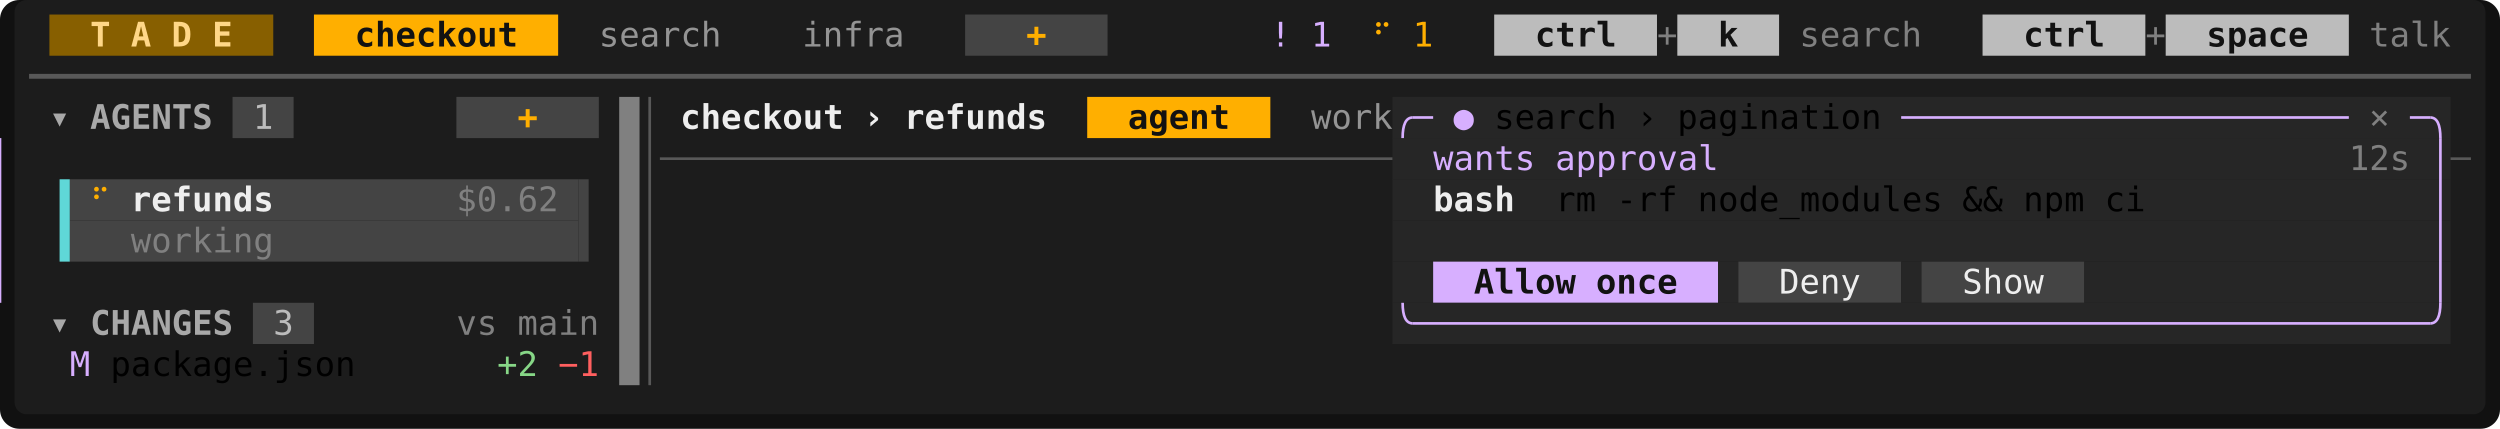
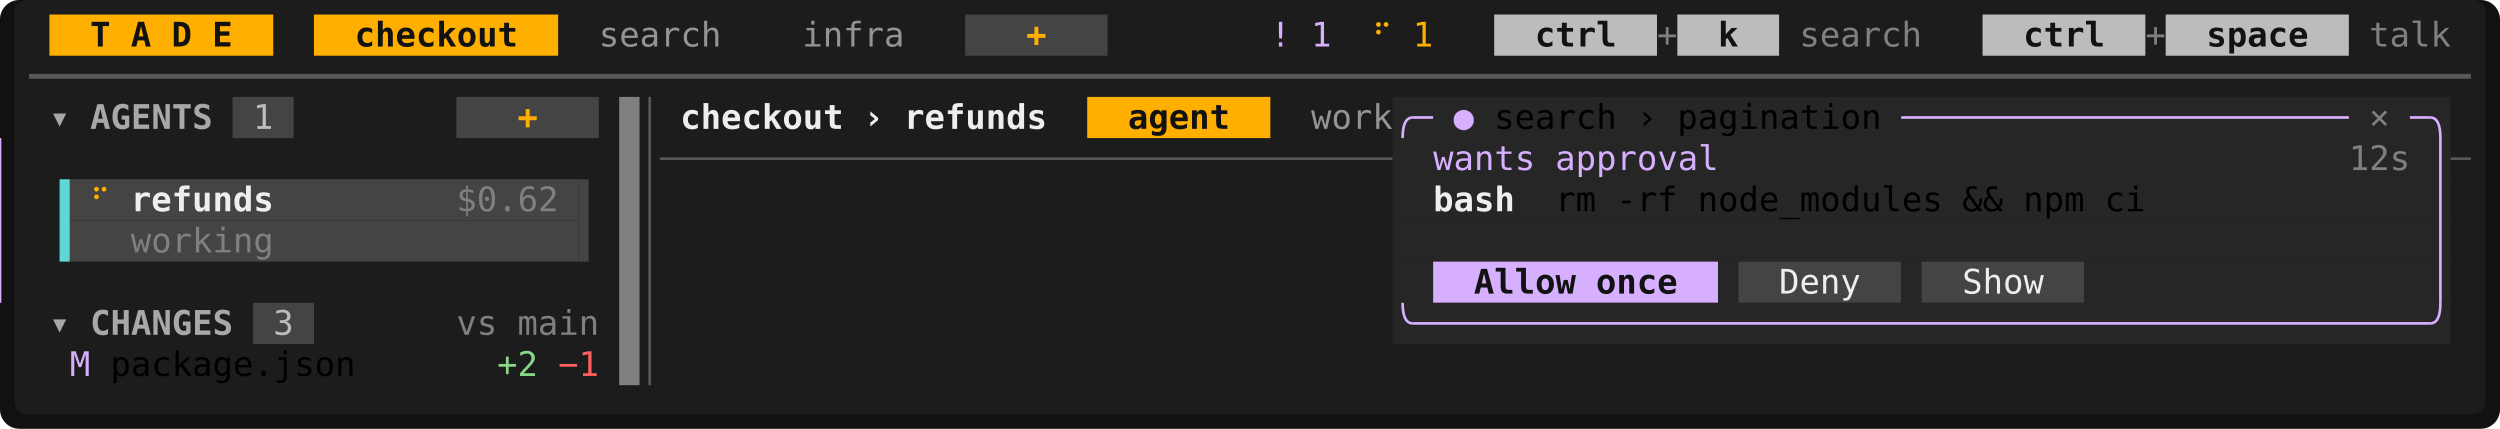
<svg xmlns="http://www.w3.org/2000/svg" viewBox="0 0 1032 177" width="1032" height="177" font-family="ui-monospace,SFMono-Regular,Menlo,Consolas,'DejaVu Sans Mono','Liberation Mono',monospace" font-size="14" role="img" aria-label="Tade">
  <rect width="1032" height="177" rx="8" fill="#111111" />
  <rect x="6" y="0" width="1020" height="171" rx="5" fill="#1c1c1c" />
-   <rect x="20.4" y="6" width="92.4" height="17" fill="rgb(135,95,0)" />
+   <rect x="20.4" y="6" width="92.4" height="17" fill="rgb(255,175,0)" />
  <rect x="129.6" y="6" width="100.8" height="17" fill="rgb(255,175,0)" />
  <rect x="398.4" y="6" width="58.8" height="17" fill="rgb(68,68,68)" />
  <rect x="616.8" y="6" width="67.2" height="17" fill="rgb(188,188,188)" />
  <rect x="692.4" y="6" width="42" height="17" fill="rgb(188,188,188)" />
  <rect x="818.4" y="6" width="67.2" height="17" fill="rgb(188,188,188)" />
  <rect x="894" y="6" width="75.6" height="17" fill="rgb(188,188,188)" />
  <rect x="96" y="40" width="25.2" height="17" fill="rgb(68,68,68)" />
  <rect x="188.4" y="40" width="58.8" height="17" fill="rgb(68,68,68)" />
  <rect x="448.8" y="40" width="75.6" height="17" fill="rgb(255,175,0)" />
  <rect x="574.8" y="40" width="436.8" height="17" fill="rgb(38,38,38)" />
  <rect x="574.8" y="57" width="436.8" height="17" fill="rgb(38,38,38)" />
  <rect x="28.8" y="74" width="210" height="17" fill="rgb(68,68,68)" />
  <rect x="574.8" y="74" width="436.8" height="17" fill="rgb(38,38,38)" />
  <rect x="28.8" y="91" width="210" height="17" fill="rgb(68,68,68)" />
  <rect x="574.8" y="91" width="436.8" height="17" fill="rgb(38,38,38)" />
  <rect x="574.8" y="108" width="16.8" height="17" fill="rgb(38,38,38)" />
  <rect x="591.6" y="108" width="117.6" height="17" fill="rgb(215,175,255)" />
  <rect x="709.2" y="108" width="8.4" height="17" fill="rgb(38,38,38)" />
  <rect x="717.6" y="108" width="67.2" height="17" fill="rgb(68,68,68)" />
  <rect x="784.8" y="108" width="8.4" height="17" fill="rgb(38,38,38)" />
  <rect x="793.2" y="108" width="67.2" height="17" fill="rgb(68,68,68)" />
  <rect x="860.4" y="108" width="151.2" height="17" fill="rgb(38,38,38)" />
  <rect x="104.4" y="125" width="25.2" height="17" fill="rgb(68,68,68)" />
  <rect x="574.8" y="125" width="436.8" height="17" fill="rgb(38,38,38)" />
  <rect x="255.6" y="40" width="8.4" height="119" fill="rgb(128,128,128)" />
  <rect x="24.6" y="74" width="4.2" height="34" fill="rgb(95,215,215)" />
  <rect x="238.8" y="74" width="4.2" height="34" fill="rgb(68,68,68)" />
  <line x1="12" y1="31.5" x2="1020" y2="31.5" stroke="rgb(88,88,88)" stroke-width="2" />
  <line x1="268.2" y1="40" x2="268.2" y2="159" stroke="rgb(88,88,88)" stroke-width="1.1" />
  <path d="M579. 57Q579. 48.5 583.2 48.5" fill="none" stroke="rgb(215,175,255)" stroke-width="1.1" />
  <line x1="583.2" y1="48.5" x2="591.6" y2="48.5" stroke="rgb(215,175,255)" stroke-width="1.1" />
  <line x1="784.8" y1="48.5" x2="969.6" y2="48.5" stroke="rgb(215,175,255)" stroke-width="1.1" />
  <line x1="994.8" y1="48.5" x2="1003.2" y2="48.5" stroke="rgb(215,175,255)" stroke-width="1.1" />
  <path d="M1007.4 57Q1007.4 48.5 1003.2 48.5" fill="none" stroke="rgb(215,175,255)" stroke-width="1.1" />
  <line x1="272.4" y1="65.5" x2="574.8" y2="65.5" stroke="rgb(88,88,88)" stroke-width="1.1" />
  <line x1="579." y1="57" x2="579." y2="125" stroke="rgb(215,175,255)" stroke-width="1.1" />
  <line x1="1007.4" y1="57" x2="1007.4" y2="125" stroke="rgb(215,175,255)" stroke-width="1.1" />
  <line x1="1011.6" y1="65.5" x2="1020" y2="65.5" stroke="rgb(88,88,88)" stroke-width="1.1" />
  <path d="M579. 125Q579. 133.5 583.2 133.5" fill="none" stroke="rgb(215,175,255)" stroke-width="1.1" />
  <line x1="583.2" y1="133.5" x2="1003.2" y2="133.5" stroke="rgb(215,175,255)" stroke-width="1.1" />
  <path d="M1007.4 125Q1007.4 133.5 1003.2 133.5" fill="none" stroke="rgb(215,175,255)" stroke-width="1.1" />
-   <text x="37.2" y="19.2" textLength="8.4" lengthAdjust="spacingAndGlyphs" fill="rgb(255,215,135)" font-weight="700">T</text>
-   <text x="54" y="19.2" textLength="8.4" lengthAdjust="spacingAndGlyphs" fill="rgb(255,215,135)" font-weight="700">A</text>
-   <text x="70.8" y="19.2" textLength="8.4" lengthAdjust="spacingAndGlyphs" fill="rgb(255,215,135)" font-weight="700">D</text>
-   <text x="87.6" y="19.2" textLength="8.4" lengthAdjust="spacingAndGlyphs" fill="rgb(255,215,135)" font-weight="700">E</text>
+   <text x="37.2" y="19.2" textLength="8.4" lengthAdjust="spacingAndGlyphs" fill="rgb(18,18,18)" font-weight="700">T</text>
+   <text x="54" y="19.2" textLength="8.4" lengthAdjust="spacingAndGlyphs" fill="rgb(18,18,18)" font-weight="700">A</text>
+   <text x="70.8" y="19.2" textLength="8.4" lengthAdjust="spacingAndGlyphs" fill="rgb(18,18,18)" font-weight="700">D</text>
+   <text x="87.6" y="19.2" textLength="8.4" lengthAdjust="spacingAndGlyphs" fill="rgb(18,18,18)" font-weight="700">E</text>
  <text x="146.4" y="19.2" textLength="67.2" lengthAdjust="spacingAndGlyphs" fill="rgb(18,18,18)" font-weight="700">checkout</text>
  <text x="247.2" y="19.2" textLength="50.4" lengthAdjust="spacingAndGlyphs" fill="rgb(148,148,148)">search</text>
  <text x="331.2" y="19.2" textLength="42" lengthAdjust="spacingAndGlyphs" fill="rgb(148,148,148)">infra</text>
  <text x="423.6" y="19.2" textLength="8.4" lengthAdjust="spacingAndGlyphs" fill="rgb(255,175,0)" font-weight="700">+</text>
  <text x="524.4" y="19.2" textLength="8.4" lengthAdjust="spacingAndGlyphs" fill="rgb(215,175,255)">!</text>
  <text x="541.2" y="19.2" textLength="8.4" lengthAdjust="spacingAndGlyphs" fill="rgb(215,175,255)">1</text>
  <text x="566.4" y="19.2" textLength="8.4" lengthAdjust="spacingAndGlyphs" fill="rgb(255,175,0)">⠋</text>
  <text x="583.2" y="19.2" textLength="8.4" lengthAdjust="spacingAndGlyphs" fill="rgb(255,175,0)">1</text>
  <text x="633.6" y="19.2" textLength="33.6" lengthAdjust="spacingAndGlyphs" fill="rgb(18,18,18)" font-weight="700">ctrl</text>
  <text x="684" y="19.2" textLength="8.4" lengthAdjust="spacingAndGlyphs" fill="rgb(128,128,128)">+</text>
  <text x="709.2" y="19.2" textLength="8.4" lengthAdjust="spacingAndGlyphs" fill="rgb(18,18,18)" font-weight="700">k</text>
  <text x="742.8" y="19.2" textLength="50.4" lengthAdjust="spacingAndGlyphs" fill="rgb(128,128,128)">search</text>
  <text x="835.2" y="19.2" textLength="33.6" lengthAdjust="spacingAndGlyphs" fill="rgb(18,18,18)" font-weight="700">ctrl</text>
  <text x="885.6" y="19.2" textLength="8.4" lengthAdjust="spacingAndGlyphs" fill="rgb(128,128,128)">+</text>
  <text x="910.8" y="19.2" textLength="42" lengthAdjust="spacingAndGlyphs" fill="rgb(18,18,18)" font-weight="700">space</text>
  <text x="978" y="19.2" textLength="33.6" lengthAdjust="spacingAndGlyphs" fill="rgb(128,128,128)">talk</text>
  <text x="20.4" y="53.2" textLength="8.4" lengthAdjust="spacingAndGlyphs" fill="rgb(168,168,168)" font-weight="700">▾</text>
  <text x="37.2" y="53.2" textLength="50.4" lengthAdjust="spacingAndGlyphs" fill="rgb(168,168,168)" font-weight="700">AGENTS</text>
  <text x="104.4" y="53.2" textLength="8.4" lengthAdjust="spacingAndGlyphs" fill="rgb(188,188,188)">1</text>
  <text x="213.6" y="53.2" textLength="8.4" lengthAdjust="spacingAndGlyphs" fill="rgb(255,175,0)" font-weight="700">+</text>
  <text x="280.8" y="53.2" textLength="67.2" lengthAdjust="spacingAndGlyphs" fill="rgb(238,238,238)" font-weight="700">checkout</text>
  <text x="356.4" y="53.2" textLength="8.4" lengthAdjust="spacingAndGlyphs" fill="rgb(238,238,238)" font-weight="700">›</text>
  <text x="373.2" y="53.2" textLength="58.8" lengthAdjust="spacingAndGlyphs" fill="rgb(238,238,238)" font-weight="700">refunds</text>
  <text x="465.6" y="53.2" textLength="42" lengthAdjust="spacingAndGlyphs" fill="rgb(18,18,18)" font-weight="700">agent</text>
  <text x="541.2" y="53.2" textLength="33.6" lengthAdjust="spacingAndGlyphs" fill="rgb(148,148,148)">work</text>
  <text x="600" y="53.2" textLength="8.4" lengthAdjust="spacingAndGlyphs" fill="rgb(215,175,255)" font-weight="700">●</text>
  <text x="616.8" y="53.2" textLength="50.4" lengthAdjust="spacingAndGlyphs">search</text>
  <text x="675.6" y="53.2" textLength="8.4" lengthAdjust="spacingAndGlyphs">›</text>
  <text x="692.4" y="53.2" textLength="84" lengthAdjust="spacingAndGlyphs">pagination</text>
  <text x="978" y="53.2" textLength="8.4" lengthAdjust="spacingAndGlyphs" fill="rgb(128,128,128)">×</text>
  <text x="591.6" y="70.2" textLength="42" lengthAdjust="spacingAndGlyphs" fill="rgb(215,175,255)">wants</text>
  <text x="642" y="70.2" textLength="67.2" lengthAdjust="spacingAndGlyphs" fill="rgb(215,175,255)">approval</text>
  <text x="969.6" y="70.2" textLength="25.2" lengthAdjust="spacingAndGlyphs" fill="rgb(128,128,128)">12s</text>
  <text x="37.2" y="87.2" textLength="8.4" lengthAdjust="spacingAndGlyphs" fill="rgb(255,175,0)">⠋</text>
  <text x="54" y="87.2" textLength="58.8" lengthAdjust="spacingAndGlyphs" fill="rgb(238,238,238)" font-weight="700">refunds</text>
  <text x="188.4" y="87.2" textLength="42" lengthAdjust="spacingAndGlyphs" fill="rgb(128,128,128)">$0.62</text>
  <text x="591.6" y="87.2" textLength="33.6" lengthAdjust="spacingAndGlyphs" fill="rgb(238,238,238)" font-weight="700">bash</text>
  <text x="642" y="87.2" textLength="16.8" lengthAdjust="spacingAndGlyphs">rm</text>
  <text x="667.2" y="87.2" textLength="25.2" lengthAdjust="spacingAndGlyphs">-rf</text>
  <text x="700.8" y="87.2" textLength="100.8" lengthAdjust="spacingAndGlyphs">node_modules</text>
  <text x="810" y="87.2" textLength="16.8" lengthAdjust="spacingAndGlyphs">&amp;&amp;</text>
  <text x="835.2" y="87.2" textLength="25.2" lengthAdjust="spacingAndGlyphs">npm</text>
  <text x="868.8" y="87.2" textLength="16.8" lengthAdjust="spacingAndGlyphs">ci</text>
  <text x="54" y="104.2" textLength="58.8" lengthAdjust="spacingAndGlyphs" fill="rgb(128,128,128)">working</text>
  <text x="608.4" y="121.2" textLength="42" lengthAdjust="spacingAndGlyphs" fill="rgb(18,18,18)" font-weight="700">Allow</text>
  <text x="658.8" y="121.2" textLength="33.6" lengthAdjust="spacingAndGlyphs" fill="rgb(18,18,18)" font-weight="700">once</text>
  <text x="734.4" y="121.2" textLength="33.6" lengthAdjust="spacingAndGlyphs" fill="rgb(238,238,238)">Deny</text>
  <text x="810" y="121.2" textLength="33.6" lengthAdjust="spacingAndGlyphs" fill="rgb(238,238,238)">Show</text>
  <text x="20.4" y="138.2" textLength="8.4" lengthAdjust="spacingAndGlyphs" fill="rgb(168,168,168)" font-weight="700">▾</text>
  <text x="37.2" y="138.2" textLength="58.8" lengthAdjust="spacingAndGlyphs" fill="rgb(168,168,168)" font-weight="700">CHANGES</text>
  <text x="112.8" y="138.2" textLength="8.4" lengthAdjust="spacingAndGlyphs" fill="rgb(188,188,188)">3</text>
  <text x="188.4" y="138.2" textLength="16.8" lengthAdjust="spacingAndGlyphs" fill="rgb(128,128,128)">vs</text>
  <text x="213.6" y="138.2" textLength="33.6" lengthAdjust="spacingAndGlyphs" fill="rgb(128,128,128)">main</text>
  <text x="28.8" y="155.2" textLength="8.4" lengthAdjust="spacingAndGlyphs" fill="rgb(215,175,255)">M</text>
  <text x="45.6" y="155.2" textLength="100.8" lengthAdjust="spacingAndGlyphs">package.json</text>
  <text x="205.2" y="155.2" textLength="16.8" lengthAdjust="spacingAndGlyphs" fill="rgb(135,215,135)">+2</text>
  <text x="230.4" y="155.2" textLength="16.8" lengthAdjust="spacingAndGlyphs" fill="rgb(255,95,95)">−1</text>
</svg>
